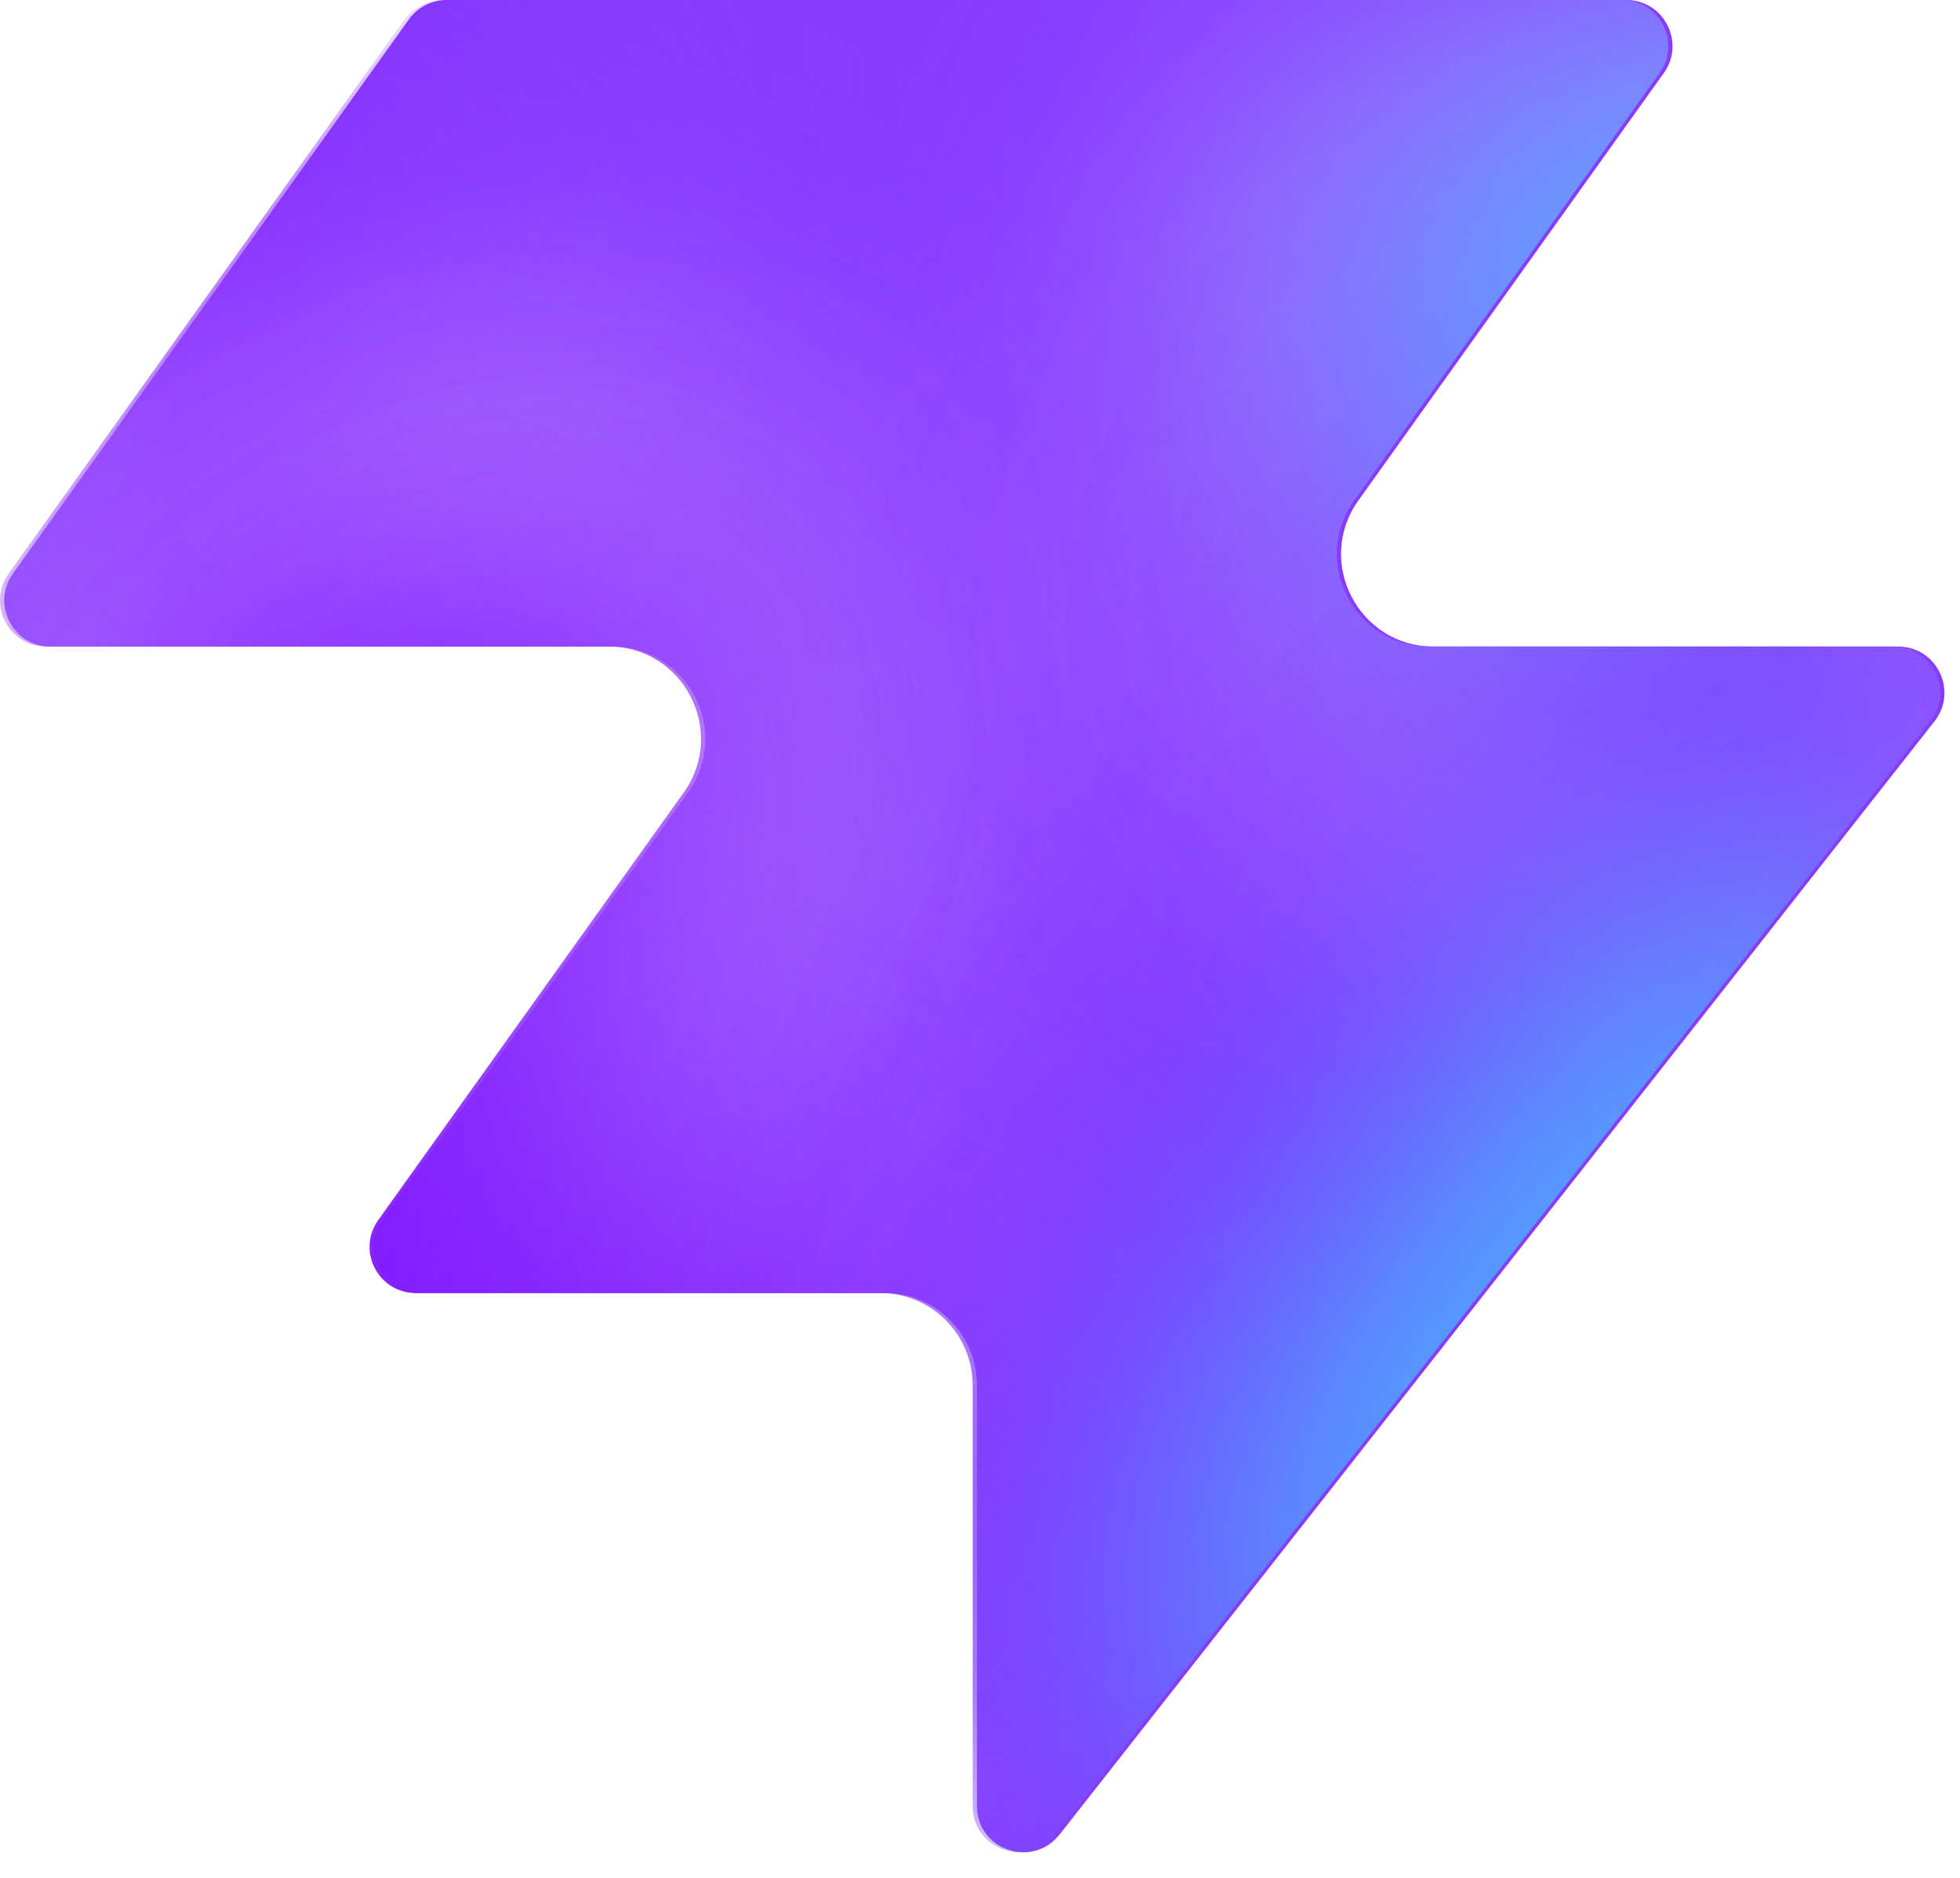
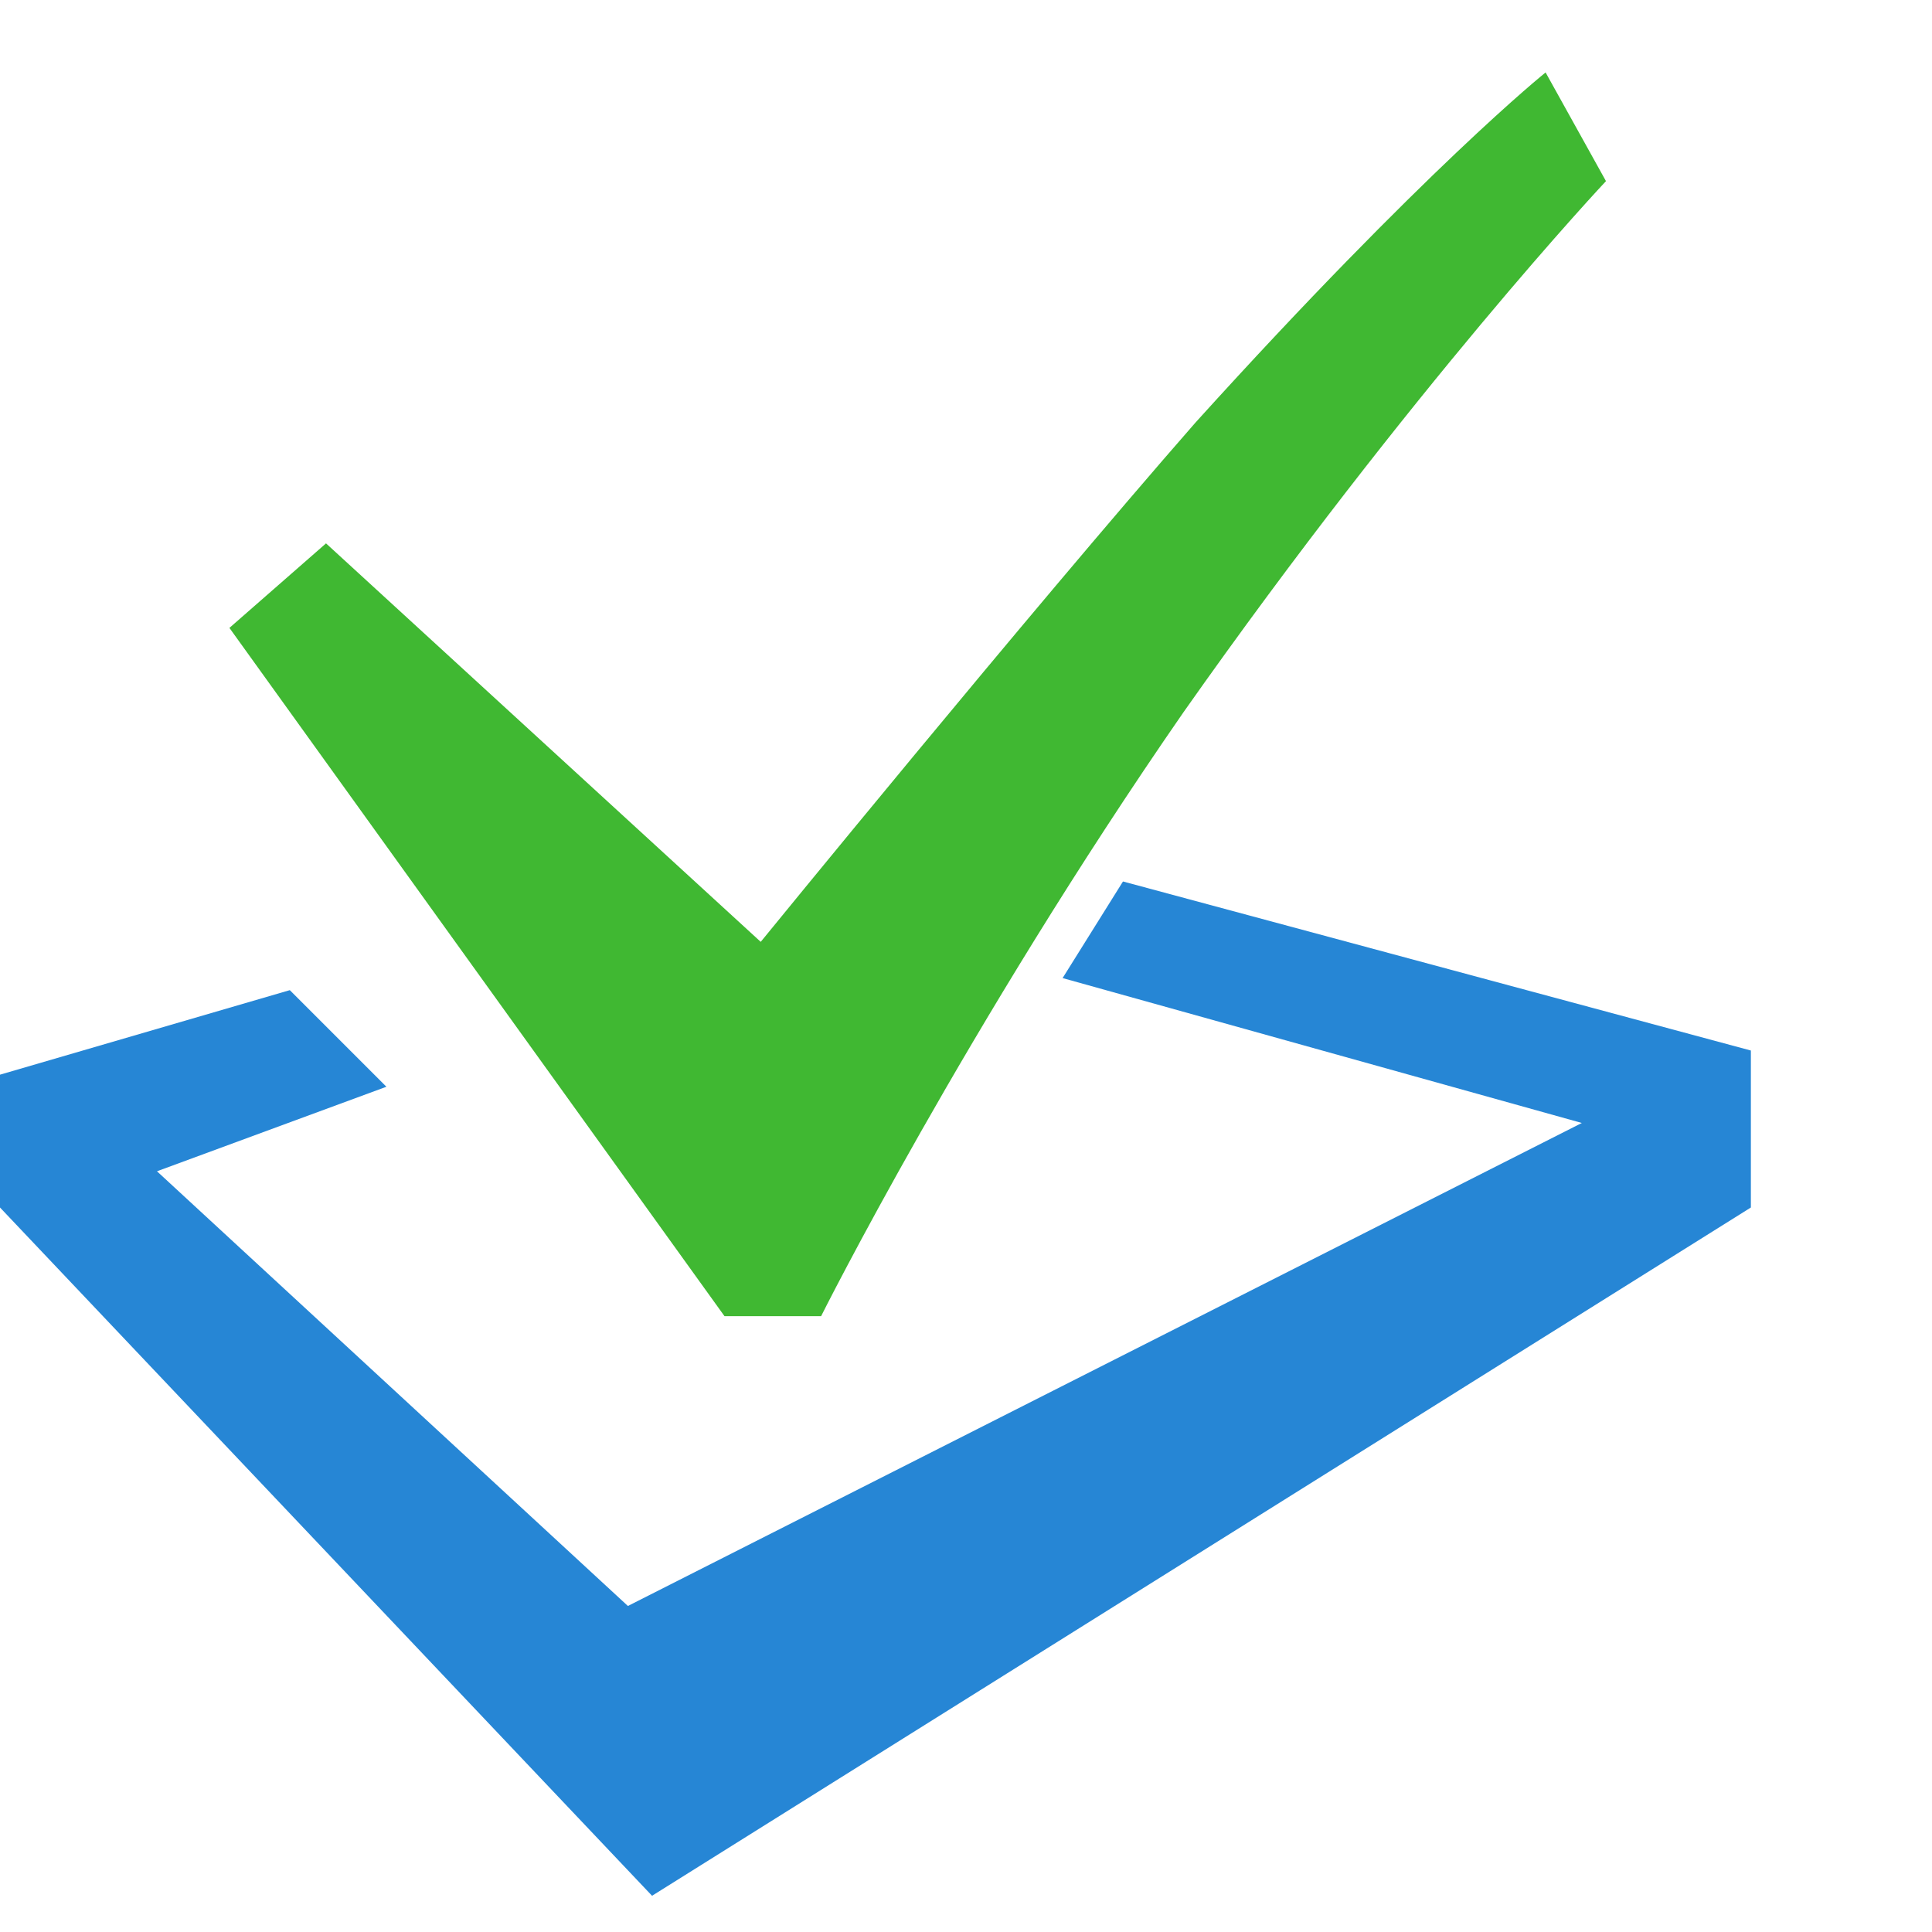
- <svg xmlns="http://www.w3.org/2000/svg" width="48" height="46" fill="none" viewBox="0 0 48 46">
-   <path fill="#863bff" d="M25.946 44.938c-.664.845-2.021.375-2.021-.698V33.937a2.26 2.26 0 0 0-2.262-2.262H10.287c-.92 0-1.456-1.04-.92-1.788l7.48-10.471c1.07-1.497 0-3.578-1.842-3.578H1.237c-.92 0-1.456-1.04-.92-1.788L10.013.474c.214-.297.556-.474.92-.474h28.894c.92 0 1.456 1.04.92 1.788l-7.48 10.471c-1.07 1.498 0 3.579 1.842 3.579h11.377c.943 0 1.473 1.088.89 1.83L25.947 44.94z" style="fill:#863bff;fill:color(display-p3 .525 .23 1);fill-opacity:1" />
-   <mask id="a" width="48" height="46" x="0" y="0" maskUnits="userSpaceOnUse" style="mask-type:alpha">
-     <path fill="#000" d="M25.842 44.938c-.664.844-2.021.375-2.021-.698V33.937a2.26 2.26 0 0 0-2.262-2.262H10.183c-.92 0-1.456-1.04-.92-1.788l7.48-10.471c1.07-1.498 0-3.579-1.842-3.579H1.133c-.92 0-1.456-1.04-.92-1.787L9.91.473c.214-.297.556-.474.92-.474h28.894c.92 0 1.456 1.04.92 1.788l-7.48 10.471c-1.07 1.498 0 3.578 1.842 3.578h11.377c.943 0 1.473 1.088.89 1.832L25.843 44.94z" style="fill:#000;fill-opacity:1" />
-   </mask>
-   <g mask="url(#a)">
-     <g filter="url(#b)">
-       <ellipse cx="5.508" cy="14.704" fill="#ede6ff" rx="5.508" ry="14.704" style="fill:#ede6ff;fill:color(display-p3 .927 .903 1);fill-opacity:1" transform="matrix(.00324 1 1 -.00324 -4.47 31.516)" />
-     </g>
-     <g filter="url(#c)">
-       <ellipse cx="10.399" cy="29.851" fill="#ede6ff" rx="10.399" ry="29.851" style="fill:#ede6ff;fill:color(display-p3 .927 .903 1);fill-opacity:1" transform="matrix(.00324 1 1 -.00324 -39.328 7.883)" />
-     </g>
-     <g filter="url(#d)">
-       <ellipse cx="5.508" cy="30.487" fill="#7e14ff" rx="5.508" ry="30.487" style="fill:#7e14ff;fill:color(display-p3 .492 .077 1);fill-opacity:1" transform="rotate(89.814 -25.913 -14.639)scale(1 -1)" />
-     </g>
-     <g filter="url(#e)">
-       <ellipse cx="5.508" cy="30.599" fill="#7e14ff" rx="5.508" ry="30.599" style="fill:#7e14ff;fill:color(display-p3 .492 .077 1);fill-opacity:1" transform="rotate(89.814 -32.644 -3.334)scale(1 -1)" />
-     </g>
-     <g filter="url(#f)">
-       <ellipse cx="5.508" cy="30.599" fill="#7e14ff" rx="5.508" ry="30.599" style="fill:#7e14ff;fill:color(display-p3 .492 .077 1);fill-opacity:1" transform="matrix(.00324 1 1 -.00324 -34.34 30.47)" />
-     </g>
-     <g filter="url(#g)">
-       <ellipse cx="14.072" cy="22.078" fill="#ede6ff" rx="14.072" ry="22.078" style="fill:#ede6ff;fill:color(display-p3 .927 .903 1);fill-opacity:1" transform="rotate(93.35 24.506 48.493)scale(-1 1)" />
-     </g>
-     <g filter="url(#h)">
-       <ellipse cx="3.47" cy="21.501" fill="#7e14ff" rx="3.47" ry="21.501" style="fill:#7e14ff;fill:color(display-p3 .492 .077 1);fill-opacity:1" transform="rotate(89.009 28.708 47.59)scale(-1 1)" />
-     </g>
-     <g filter="url(#i)">
-       <ellipse cx="3.47" cy="21.501" fill="#7e14ff" rx="3.47" ry="21.501" style="fill:#7e14ff;fill:color(display-p3 .492 .077 1);fill-opacity:1" transform="rotate(89.009 28.708 47.59)scale(-1 1)" />
-     </g>
-     <g filter="url(#j)">
-       <ellipse cx=".387" cy="8.972" fill="#7e14ff" rx="4.407" ry="29.108" style="fill:#7e14ff;fill:color(display-p3 .492 .077 1);fill-opacity:1" transform="rotate(39.51 .387 8.972)" />
-     </g>
-     <g filter="url(#k)">
-       <ellipse cx="47.523" cy="-6.092" fill="#7e14ff" rx="4.407" ry="29.108" style="fill:#7e14ff;fill:color(display-p3 .492 .077 1);fill-opacity:1" transform="rotate(37.892 47.523 -6.092)" />
-     </g>
-     <g filter="url(#l)">
-       <ellipse cx="41.412" cy="6.333" fill="#47bfff" rx="5.971" ry="9.665" style="fill:#47bfff;fill:color(display-p3 .28 .748 1);fill-opacity:1" transform="rotate(37.892 41.412 6.333)" />
-     </g>
-     <g filter="url(#m)">
-       <ellipse cx="-1.879" cy="38.332" fill="#7e14ff" rx="4.407" ry="29.108" style="fill:#7e14ff;fill:color(display-p3 .492 .077 1);fill-opacity:1" transform="rotate(37.892 -1.88 38.332)" />
-     </g>
-     <g filter="url(#n)">
-       <ellipse cx="-1.879" cy="38.332" fill="#7e14ff" rx="4.407" ry="29.108" style="fill:#7e14ff;fill:color(display-p3 .492 .077 1);fill-opacity:1" transform="rotate(37.892 -1.88 38.332)" />
-     </g>
-     <g filter="url(#o)">
-       <ellipse cx="35.651" cy="29.907" fill="#7e14ff" rx="4.407" ry="29.108" style="fill:#7e14ff;fill:color(display-p3 .492 .077 1);fill-opacity:1" transform="rotate(37.892 35.651 29.907)" />
-     </g>
-     <g filter="url(#p)">
-       <ellipse cx="38.418" cy="32.4" fill="#47bfff" rx="5.971" ry="15.297" style="fill:#47bfff;fill:color(display-p3 .28 .748 1);fill-opacity:1" transform="rotate(37.892 38.418 32.4)" />
-     </g>
-   </g>
-   <defs>
-     <filter id="b" width="60.045" height="41.654" x="-19.77" y="16.149" color-interpolation-filters="sRGB" filterUnits="userSpaceOnUse">
-       <feFlood flood-opacity="0" result="BackgroundImageFix" />
-       <feBlend in="SourceGraphic" in2="BackgroundImageFix" result="shape" />
-       <feGaussianBlur result="effect1_foregroundBlur_2002_17158" stdDeviation="7.659" />
-     </filter>
-     <filter id="c" width="90.34" height="51.437" x="-54.613" y="-7.533" color-interpolation-filters="sRGB" filterUnits="userSpaceOnUse">
-       <feFlood flood-opacity="0" result="BackgroundImageFix" />
-       <feBlend in="SourceGraphic" in2="BackgroundImageFix" result="shape" />
-       <feGaussianBlur result="effect1_foregroundBlur_2002_17158" stdDeviation="7.659" />
-     </filter>
-     <filter id="d" width="79.355" height="29.4" x="-49.64" y="2.03" color-interpolation-filters="sRGB" filterUnits="userSpaceOnUse">
-       <feFlood flood-opacity="0" result="BackgroundImageFix" />
-       <feBlend in="SourceGraphic" in2="BackgroundImageFix" result="shape" />
-       <feGaussianBlur result="effect1_foregroundBlur_2002_17158" stdDeviation="4.596" />
-     </filter>
-     <filter id="e" width="79.579" height="29.4" x="-45.045" y="20.029" color-interpolation-filters="sRGB" filterUnits="userSpaceOnUse">
-       <feFlood flood-opacity="0" result="BackgroundImageFix" />
-       <feBlend in="SourceGraphic" in2="BackgroundImageFix" result="shape" />
-       <feGaussianBlur result="effect1_foregroundBlur_2002_17158" stdDeviation="4.596" />
-     </filter>
-     <filter id="f" width="79.579" height="29.4" x="-43.513" y="21.178" color-interpolation-filters="sRGB" filterUnits="userSpaceOnUse">
-       <feFlood flood-opacity="0" result="BackgroundImageFix" />
-       <feBlend in="SourceGraphic" in2="BackgroundImageFix" result="shape" />
-       <feGaussianBlur result="effect1_foregroundBlur_2002_17158" stdDeviation="4.596" />
-     </filter>
-     <filter id="g" width="74.749" height="58.852" x="15.756" y="-17.901" color-interpolation-filters="sRGB" filterUnits="userSpaceOnUse">
-       <feFlood flood-opacity="0" result="BackgroundImageFix" />
-       <feBlend in="SourceGraphic" in2="BackgroundImageFix" result="shape" />
-       <feGaussianBlur result="effect1_foregroundBlur_2002_17158" stdDeviation="7.659" />
-     </filter>
-     <filter id="h" width="61.377" height="25.362" x="23.548" y="2.284" color-interpolation-filters="sRGB" filterUnits="userSpaceOnUse">
-       <feFlood flood-opacity="0" result="BackgroundImageFix" />
-       <feBlend in="SourceGraphic" in2="BackgroundImageFix" result="shape" />
-       <feGaussianBlur result="effect1_foregroundBlur_2002_17158" stdDeviation="4.596" />
-     </filter>
-     <filter id="i" width="61.377" height="25.362" x="23.548" y="2.284" color-interpolation-filters="sRGB" filterUnits="userSpaceOnUse">
-       <feFlood flood-opacity="0" result="BackgroundImageFix" />
-       <feBlend in="SourceGraphic" in2="BackgroundImageFix" result="shape" />
-       <feGaussianBlur result="effect1_foregroundBlur_2002_17158" stdDeviation="4.596" />
-     </filter>
-     <filter id="j" width="56.045" height="63.649" x="-27.636" y="-22.853" color-interpolation-filters="sRGB" filterUnits="userSpaceOnUse">
-       <feFlood flood-opacity="0" result="BackgroundImageFix" />
-       <feBlend in="SourceGraphic" in2="BackgroundImageFix" result="shape" />
-       <feGaussianBlur result="effect1_foregroundBlur_2002_17158" stdDeviation="4.596" />
-     </filter>
-     <filter id="k" width="54.814" height="64.646" x="20.116" y="-38.415" color-interpolation-filters="sRGB" filterUnits="userSpaceOnUse">
-       <feFlood flood-opacity="0" result="BackgroundImageFix" />
-       <feBlend in="SourceGraphic" in2="BackgroundImageFix" result="shape" />
-       <feGaussianBlur result="effect1_foregroundBlur_2002_17158" stdDeviation="4.596" />
-     </filter>
-     <filter id="l" width="33.541" height="35.313" x="24.641" y="-11.323" color-interpolation-filters="sRGB" filterUnits="userSpaceOnUse">
-       <feFlood flood-opacity="0" result="BackgroundImageFix" />
-       <feBlend in="SourceGraphic" in2="BackgroundImageFix" result="shape" />
-       <feGaussianBlur result="effect1_foregroundBlur_2002_17158" stdDeviation="4.596" />
-     </filter>
-     <filter id="m" width="54.814" height="64.646" x="-29.286" y="6.009" color-interpolation-filters="sRGB" filterUnits="userSpaceOnUse">
-       <feFlood flood-opacity="0" result="BackgroundImageFix" />
-       <feBlend in="SourceGraphic" in2="BackgroundImageFix" result="shape" />
-       <feGaussianBlur result="effect1_foregroundBlur_2002_17158" stdDeviation="4.596" />
-     </filter>
-     <filter id="n" width="54.814" height="64.646" x="-29.286" y="6.009" color-interpolation-filters="sRGB" filterUnits="userSpaceOnUse">
-       <feFlood flood-opacity="0" result="BackgroundImageFix" />
-       <feBlend in="SourceGraphic" in2="BackgroundImageFix" result="shape" />
-       <feGaussianBlur result="effect1_foregroundBlur_2002_17158" stdDeviation="4.596" />
-     </filter>
-     <filter id="o" width="54.814" height="64.646" x="8.244" y="-2.416" color-interpolation-filters="sRGB" filterUnits="userSpaceOnUse">
-       <feFlood flood-opacity="0" result="BackgroundImageFix" />
-       <feBlend in="SourceGraphic" in2="BackgroundImageFix" result="shape" />
-       <feGaussianBlur result="effect1_foregroundBlur_2002_17158" stdDeviation="4.596" />
-     </filter>
-     <filter id="p" width="39.409" height="43.623" x="18.713" y="10.588" color-interpolation-filters="sRGB" filterUnits="userSpaceOnUse">
-       <feFlood flood-opacity="0" result="BackgroundImageFix" />
-       <feBlend in="SourceGraphic" in2="BackgroundImageFix" result="shape" />
-       <feGaussianBlur result="effect1_foregroundBlur_2002_17158" stdDeviation="4.596" />
-     </filter>
-   </defs>
+ <svg xmlns="http://www.w3.org/2000/svg" t="1780139774649" class="icon" viewBox="0 0 1024 1024" version="1.1" p-id="1850" width="200" height="200">
+   <path d="M563.2 518.4l275.2 76.8-505.6 256-249.6-230.4L204.8 576l-51.2-51.2-153.6 44.8V640l345.6 364.8 582.4-364.8V556.8L595.2 467.2z" fill="#2686D5" p-id="1851" />
+   <path d="M121.6 332.8l51.2-44.8 230.4 211.2s140.8-172.8 230.4-275.2C755.2 89.6 819.2 38.4 819.2 38.4l32 57.6s-102.4 108.8-224 281.6c-115.2 166.4-192 320-192 320H384L121.6 332.8z" fill="#40B832" p-id="1852" />
</svg>
